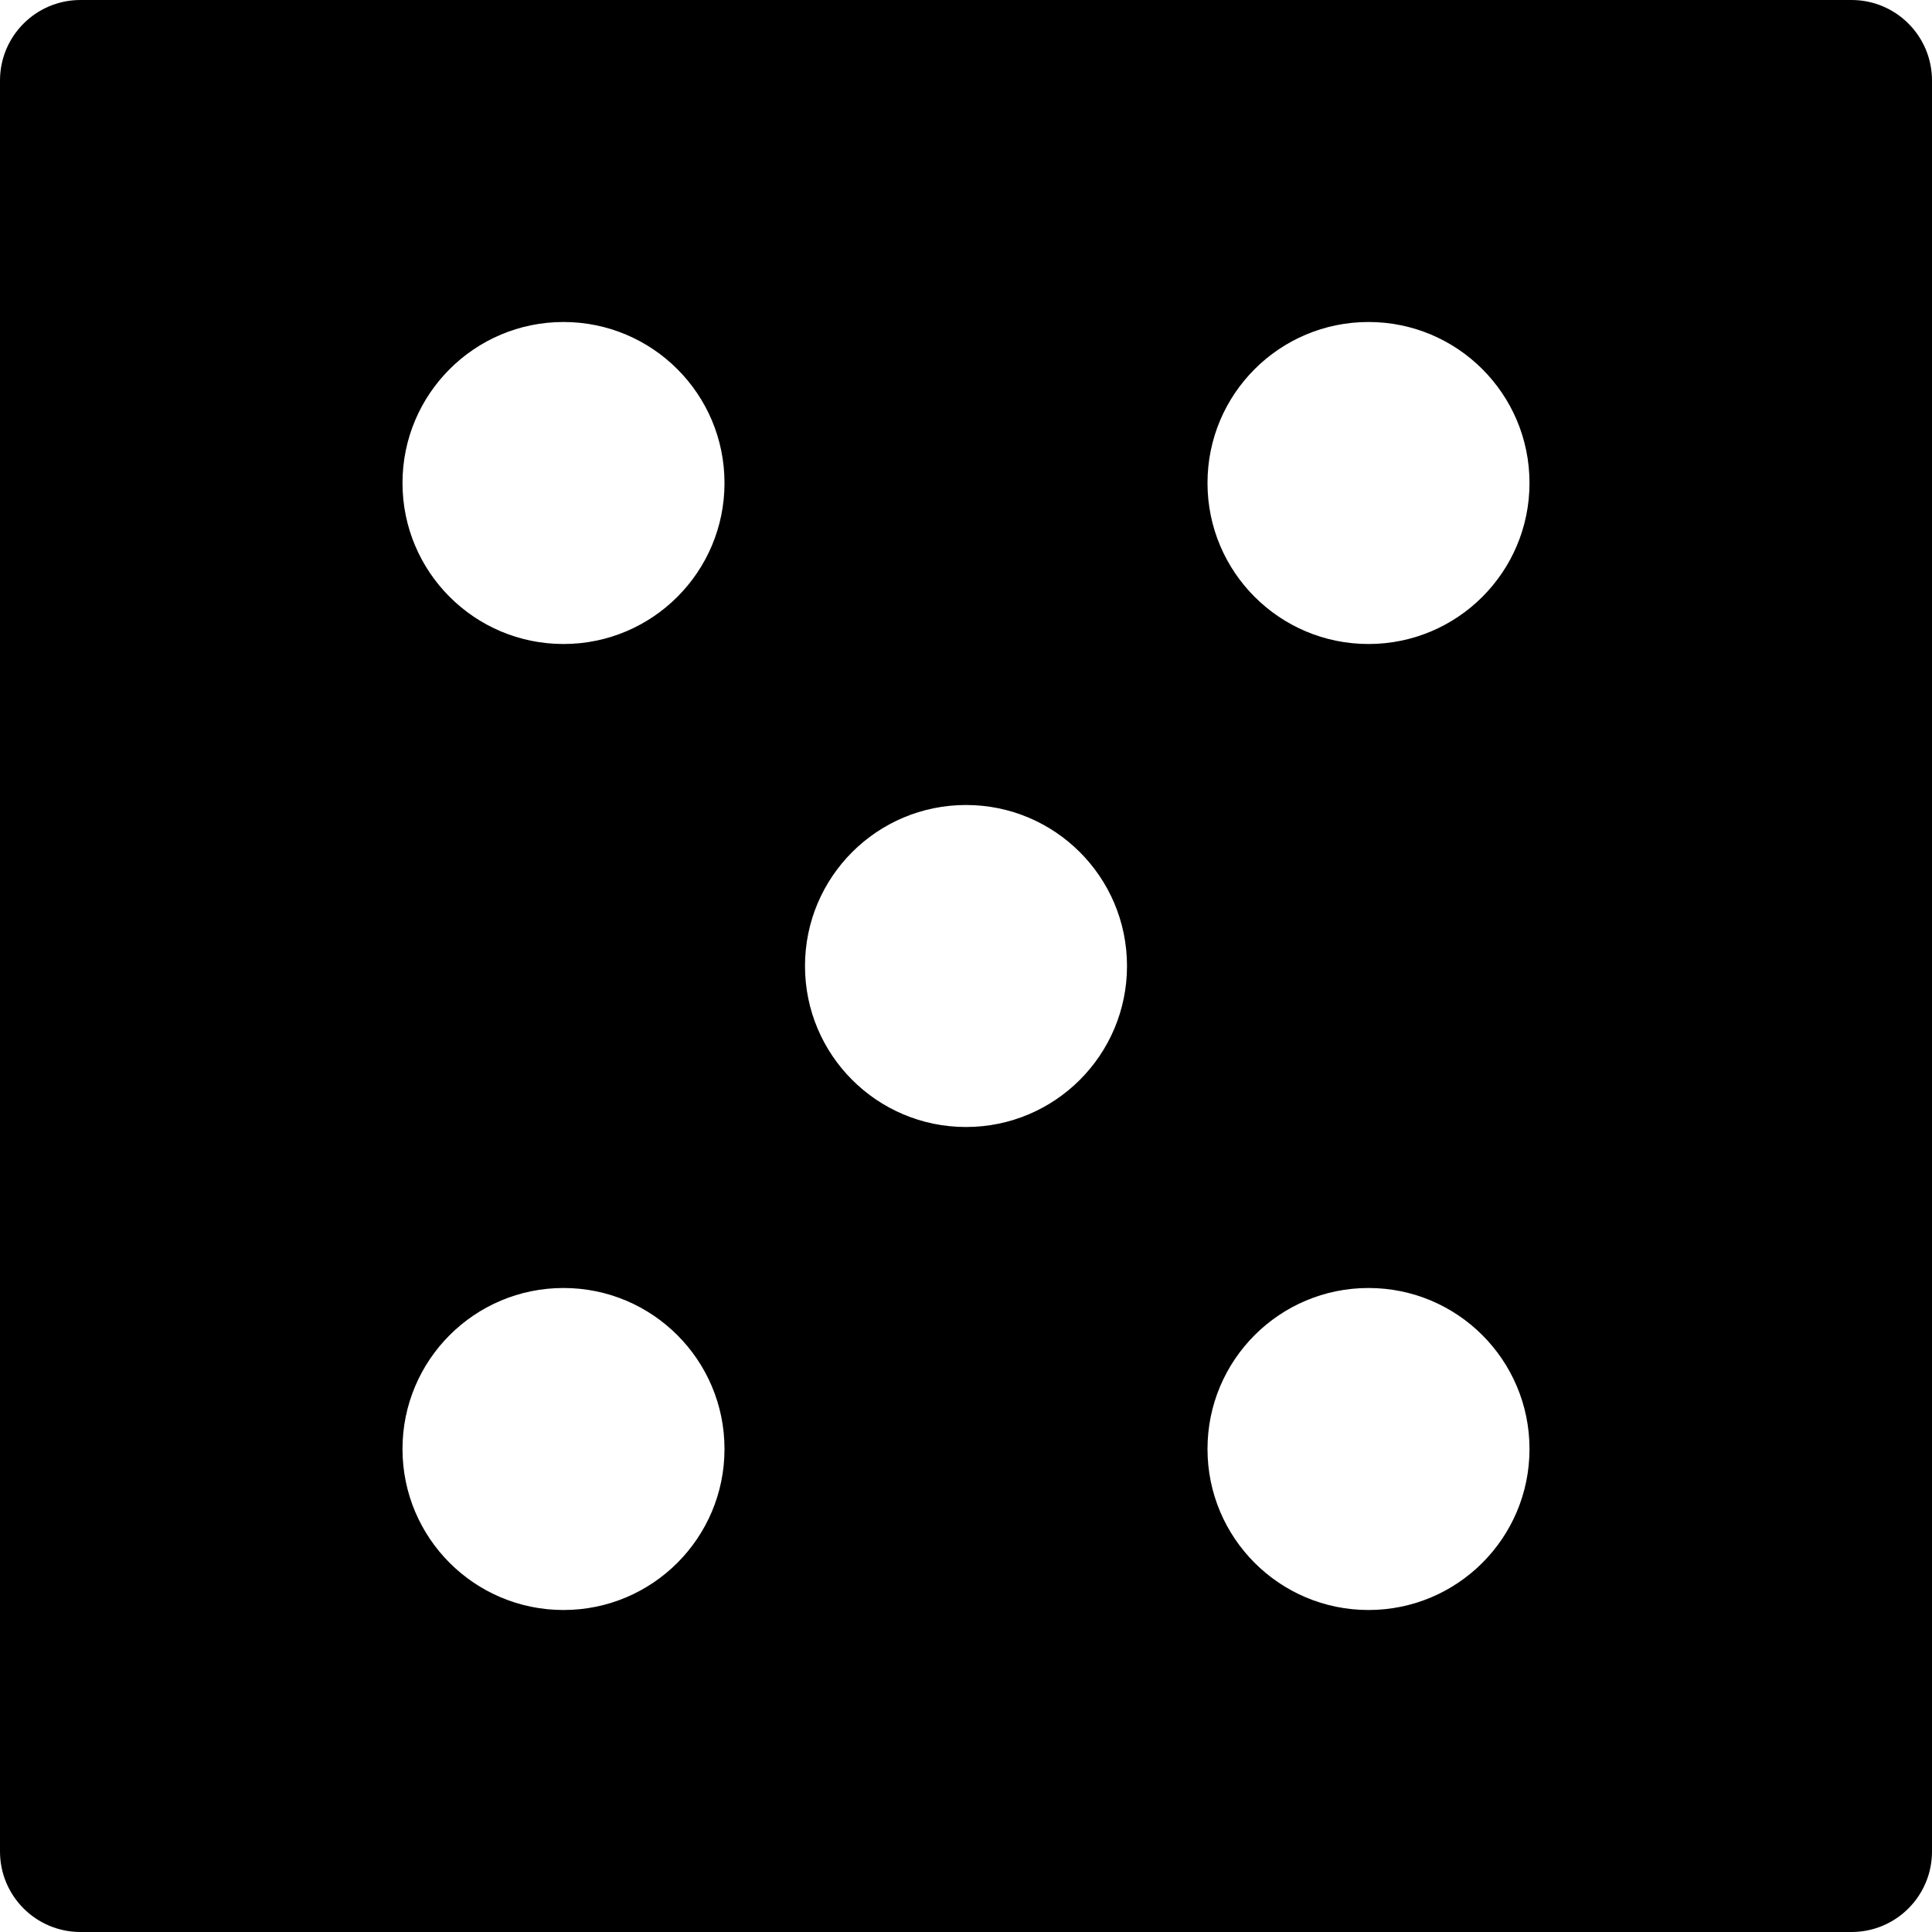
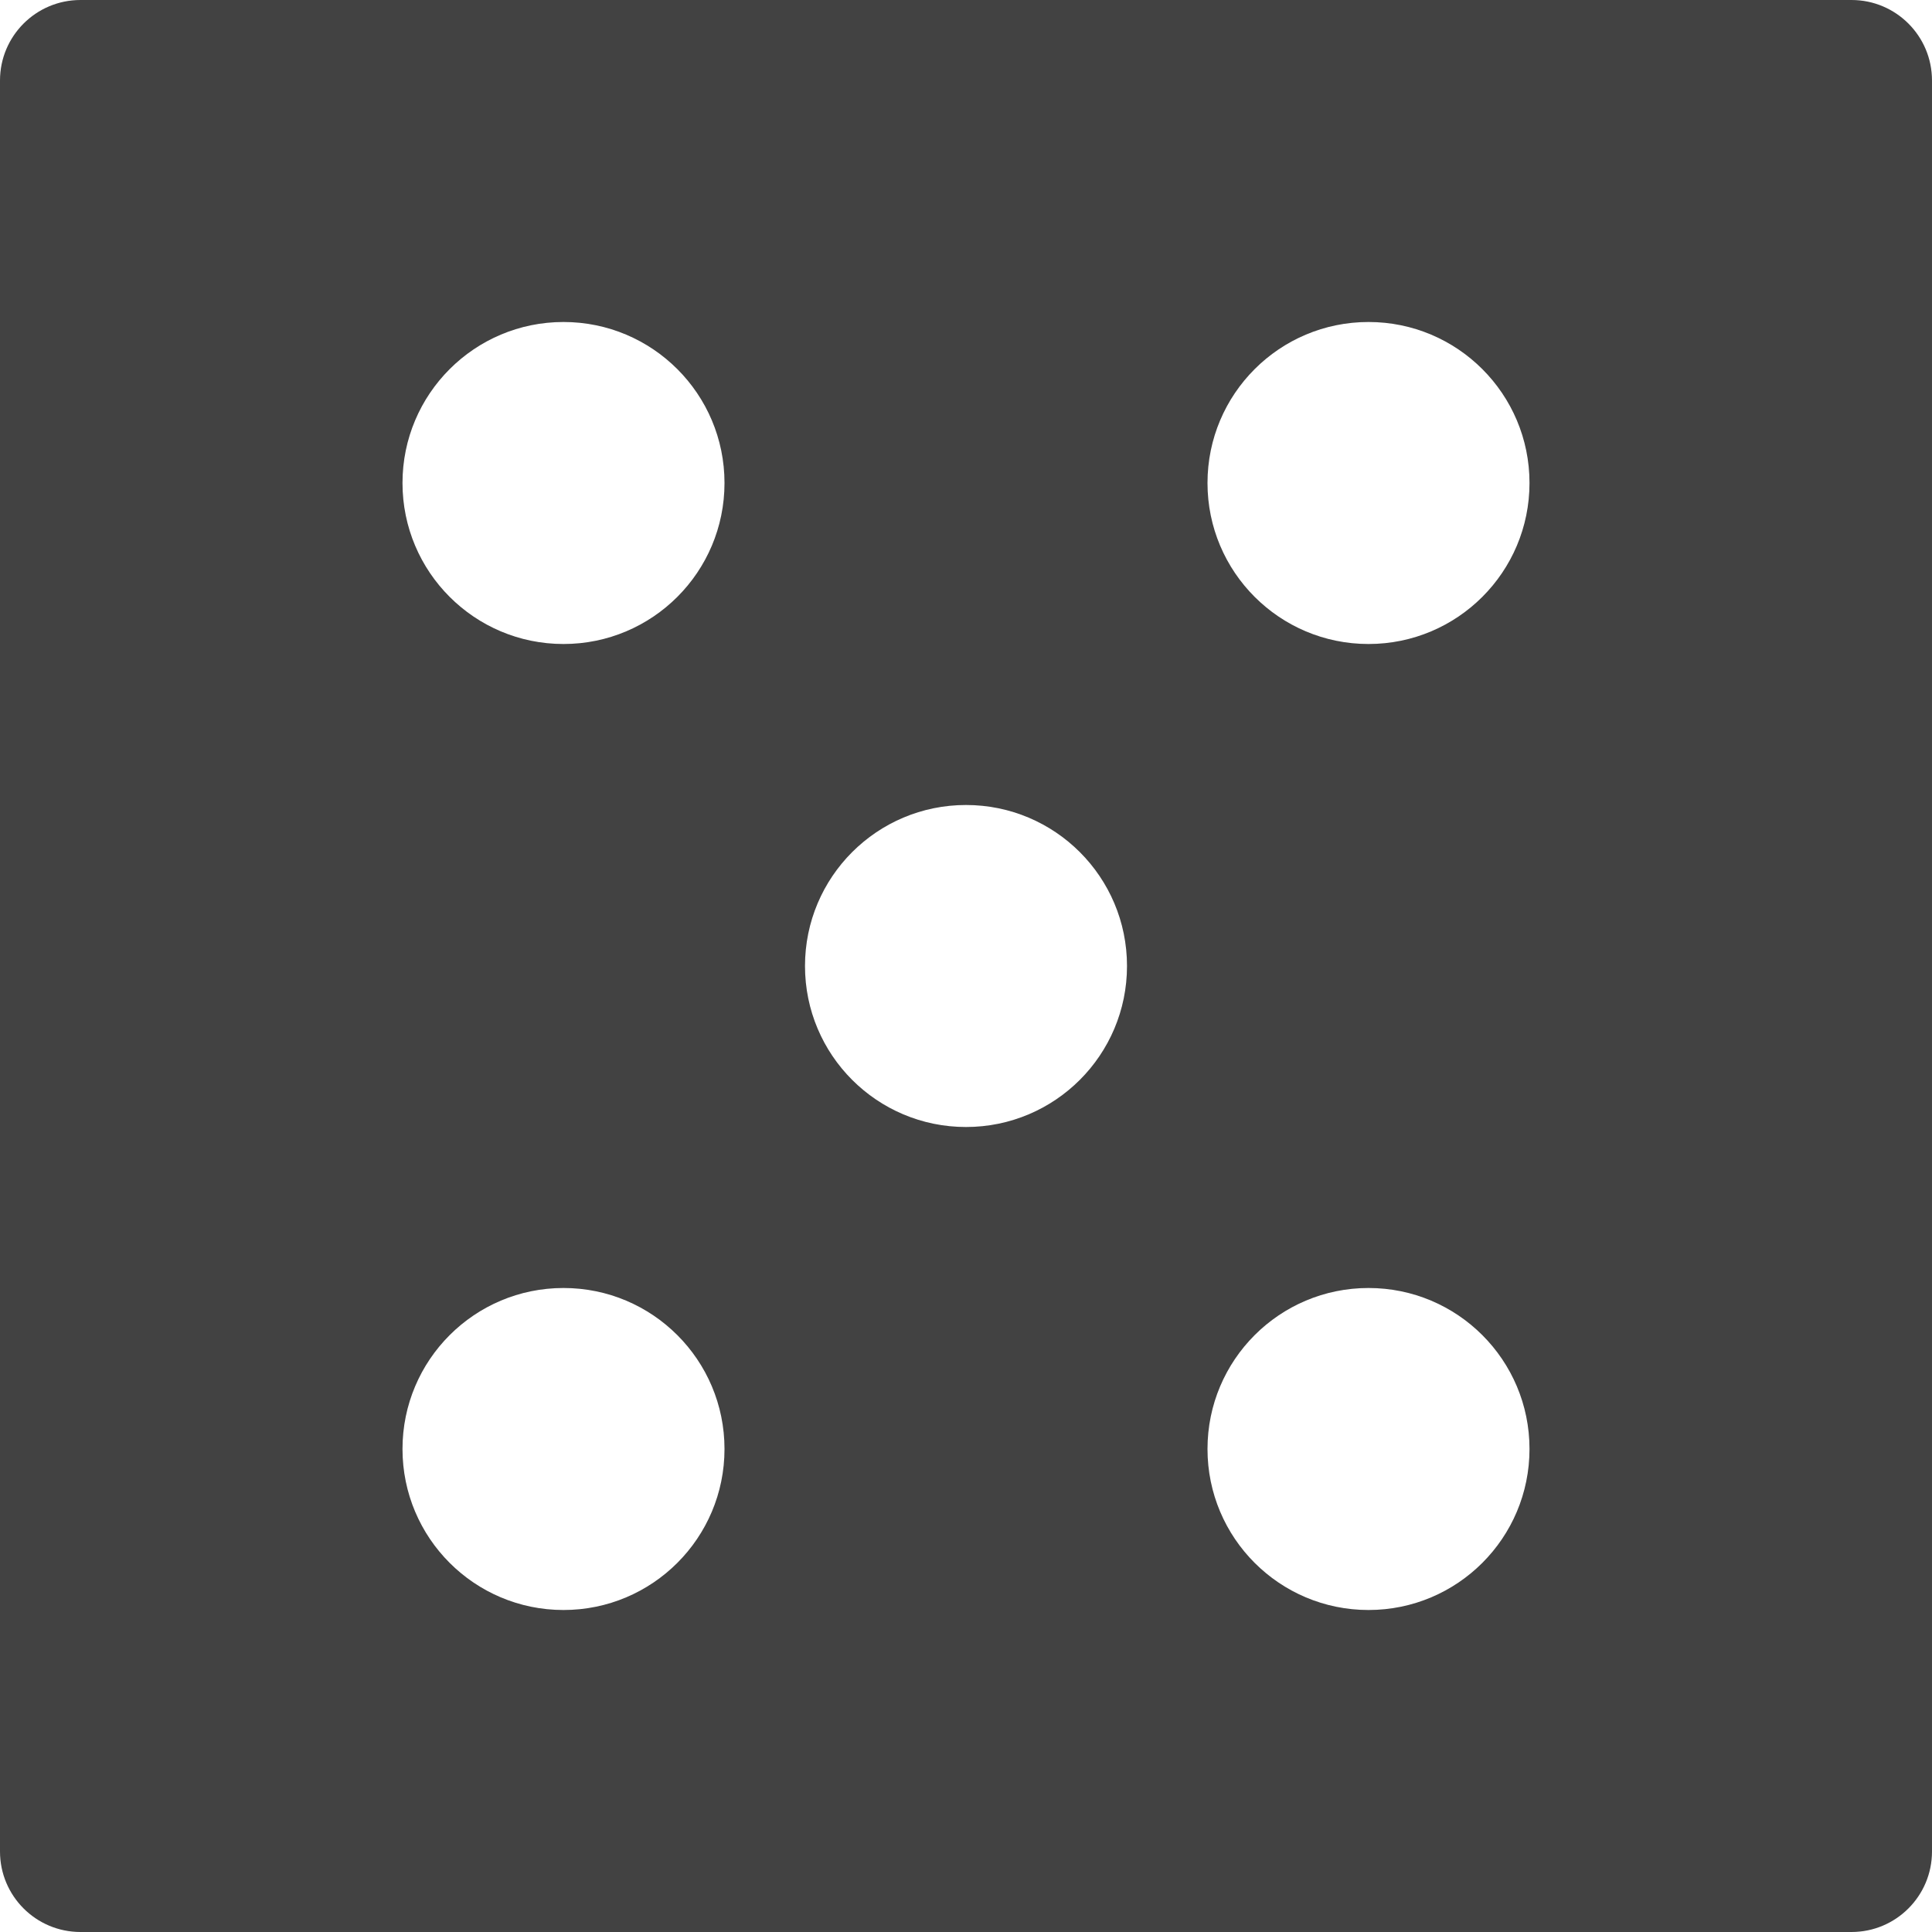
<svg xmlns="http://www.w3.org/2000/svg" version="1.1" id="Layer_1" x="0px" y="0px" viewBox="0 0 512 512" style="enable-background:new 0 0 512 512;" xml:space="preserve">
  <g>
    <g>
-       <path d="M490.667,0H21.333C9.536,0,0,9.557,0,21.333v469.333C0,502.443,9.536,512,21.333,512h469.333    c11.797,0,21.333-9.557,21.333-21.333V21.333C512,9.557,502.464,0,490.667,0z M149.333,426.667    c-23.573,0-42.667-19.093-42.667-42.667c0-23.573,19.093-42.667,42.667-42.667C172.907,341.333,192,360.427,192,384    C192,407.573,172.907,426.667,149.333,426.667z M149.333,170.667c-23.573,0-42.667-19.093-42.667-42.667    c0-23.573,19.093-42.667,42.667-42.667C172.907,85.333,192,104.427,192,128C192,151.573,172.907,170.667,149.333,170.667z     M256,298.667c-23.573,0-42.667-19.093-42.667-42.667s19.093-42.667,42.667-42.667s42.667,19.093,42.667,42.667    S279.573,298.667,256,298.667z M362.667,426.667C339.093,426.667,320,407.573,320,384c0-23.573,19.093-42.667,42.667-42.667    c23.573,0,42.667,19.093,42.667,42.667C405.333,407.573,386.24,426.667,362.667,426.667z M362.667,170.667    C339.093,170.667,320,151.573,320,128c0-23.573,19.093-42.667,42.667-42.667c23.573,0,42.667,19.093,42.667,42.667    C405.333,151.573,386.24,170.667,362.667,170.667z" />
+       <path fill="#424242" d="M490.667,0H21.333C9.536,0,0,9.557,0,21.333v469.333C0,502.443,9.536,512,21.333,512h469.333    c11.797,0,21.333-9.557,21.333-21.333V21.333C512,9.557,502.464,0,490.667,0z M149.333,426.667    c-23.573,0-42.667-19.093-42.667-42.667c0-23.573,19.093-42.667,42.667-42.667C172.907,341.333,192,360.427,192,384    C192,407.573,172.907,426.667,149.333,426.667z M149.333,170.667c-23.573,0-42.667-19.093-42.667-42.667    c0-23.573,19.093-42.667,42.667-42.667C172.907,85.333,192,104.427,192,128C192,151.573,172.907,170.667,149.333,170.667z     M256,298.667c-23.573,0-42.667-19.093-42.667-42.667s19.093-42.667,42.667-42.667s42.667,19.093,42.667,42.667    S279.573,298.667,256,298.667z M362.667,426.667C339.093,426.667,320,407.573,320,384c0-23.573,19.093-42.667,42.667-42.667    c23.573,0,42.667,19.093,42.667,42.667C405.333,407.573,386.24,426.667,362.667,426.667z M362.667,170.667    C339.093,170.667,320,151.573,320,128c0-23.573,19.093-42.667,42.667-42.667c23.573,0,42.667,19.093,42.667,42.667    C405.333,151.573,386.24,170.667,362.667,170.667z" />
    </g>
  </g>
  <g>
</g>
  <g>
</g>
  <g>
</g>
  <g>
</g>
  <g>
</g>
  <g>
</g>
  <g>
</g>
  <g>
</g>
  <g>
</g>
  <g>
</g>
  <g>
</g>
  <g>
</g>
  <g>
</g>
  <g>
</g>
  <g>
</g>
</svg>
